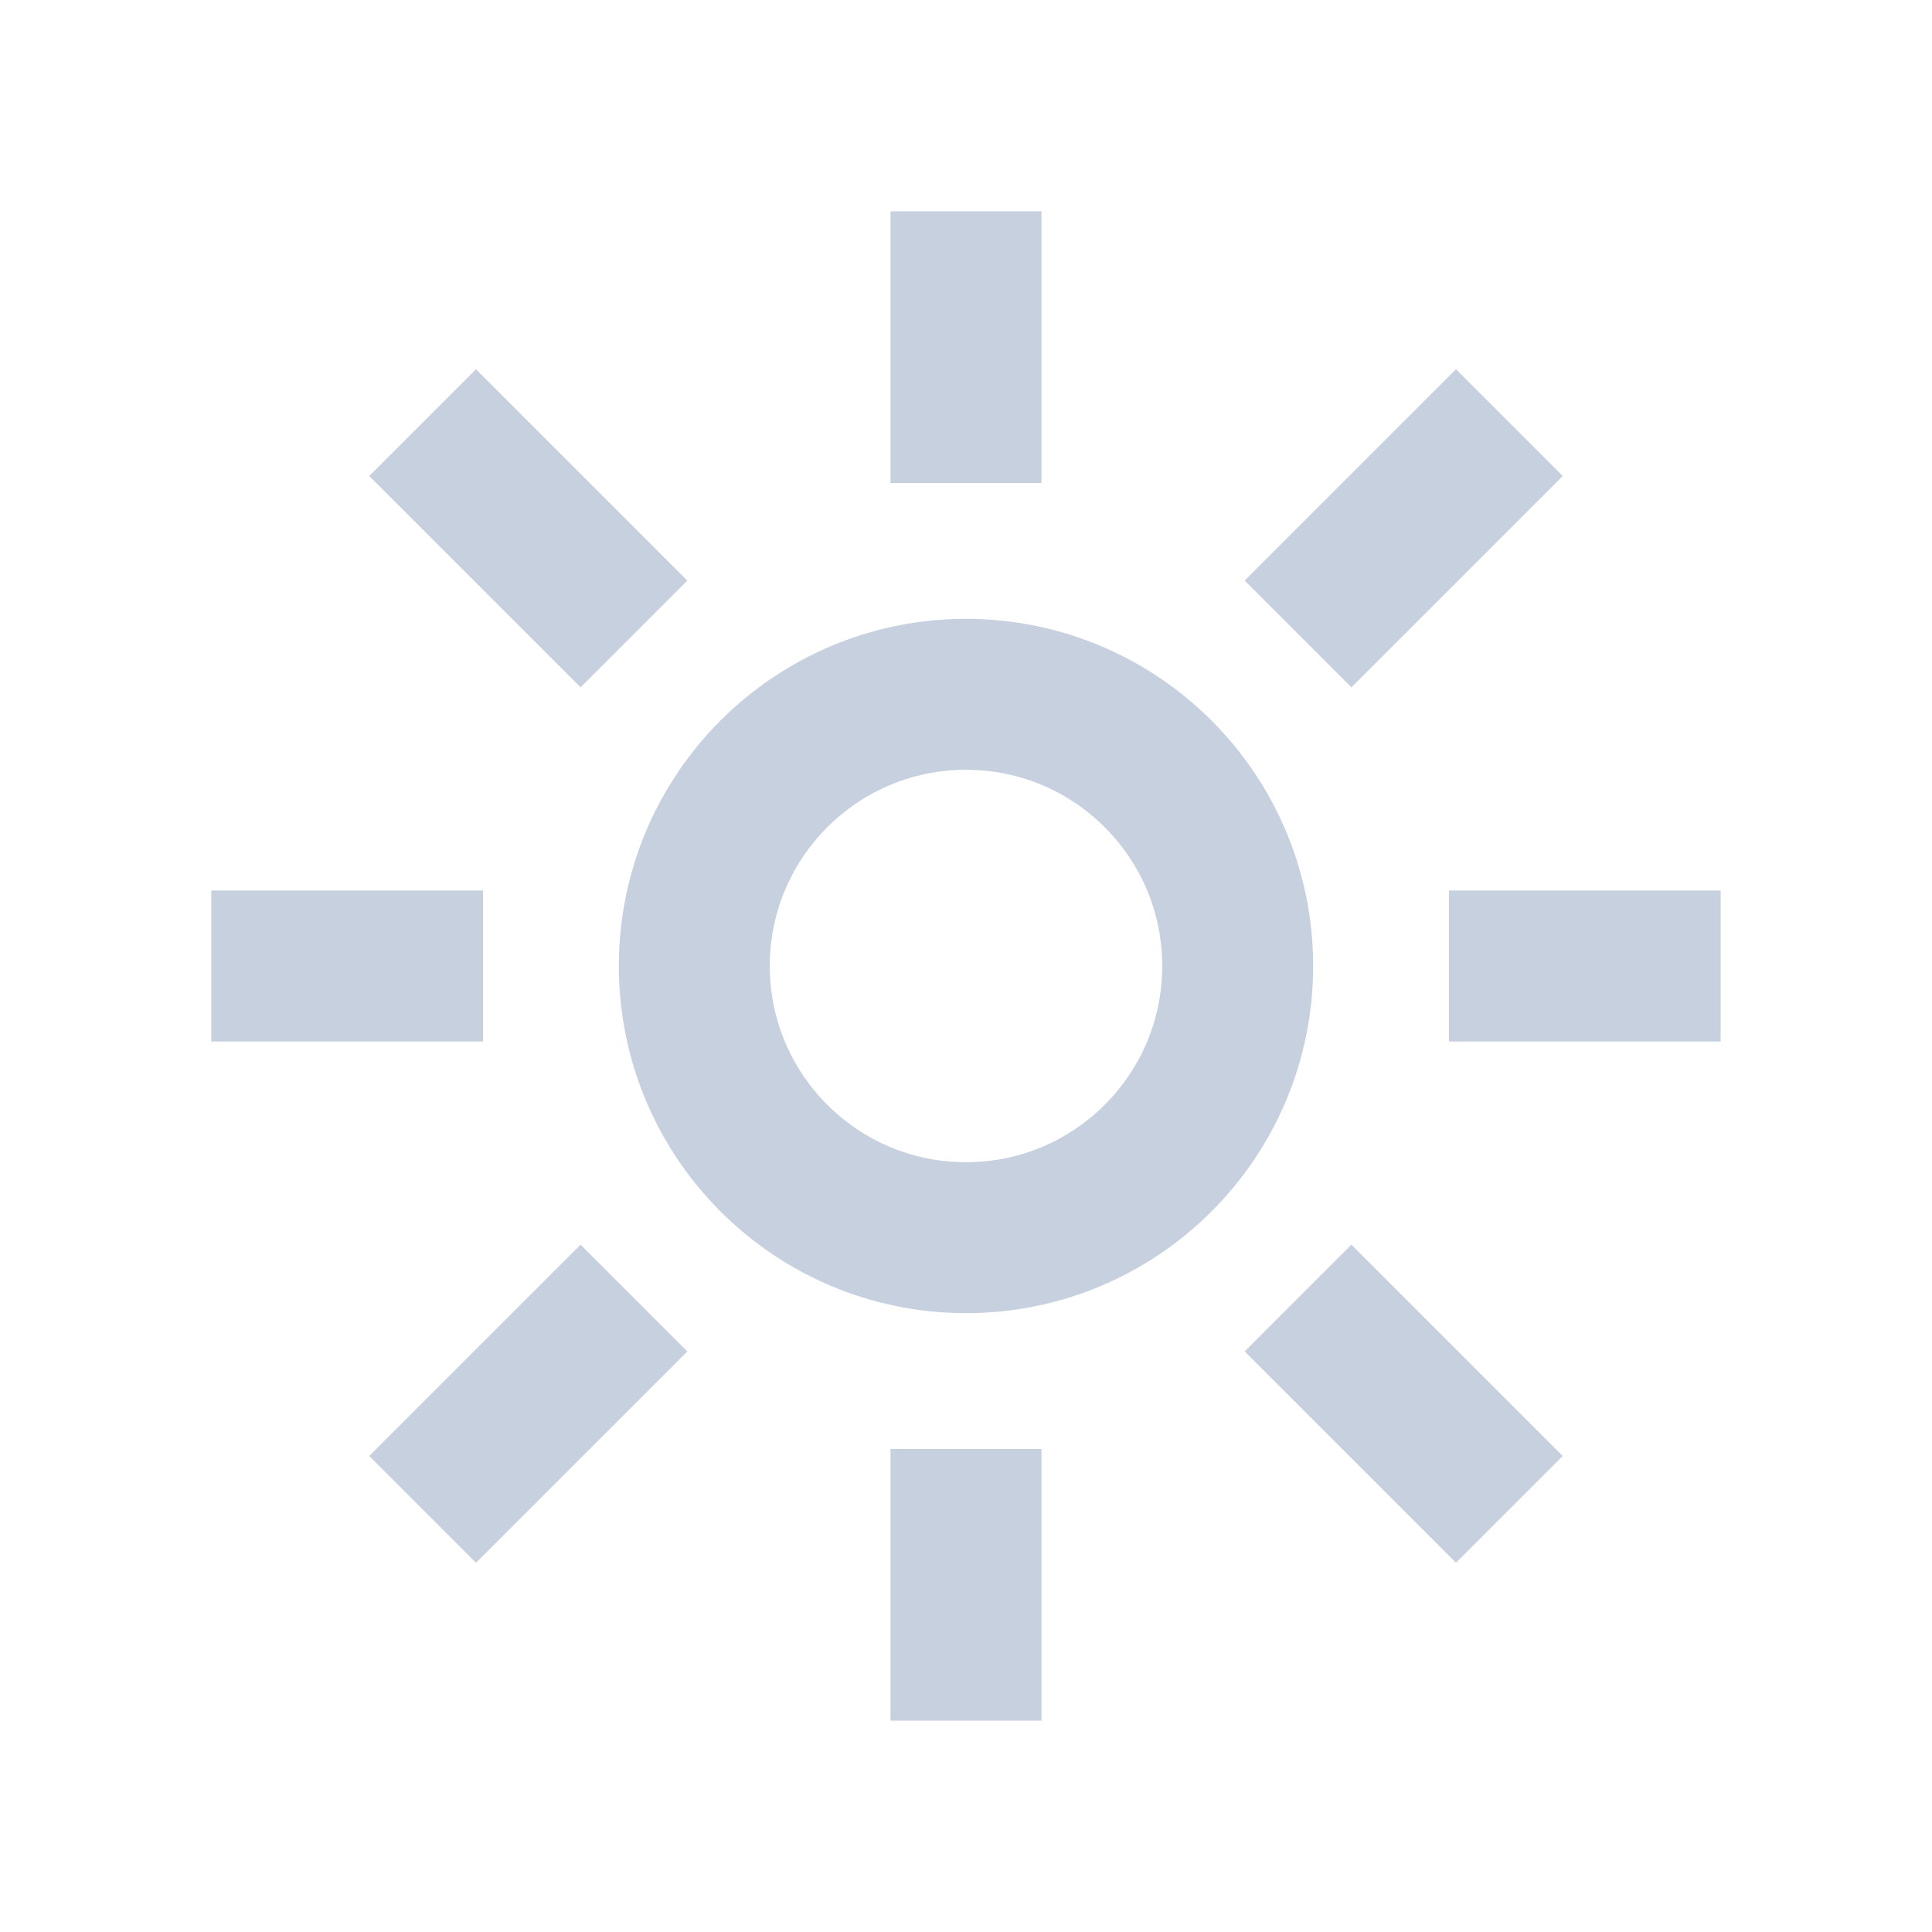
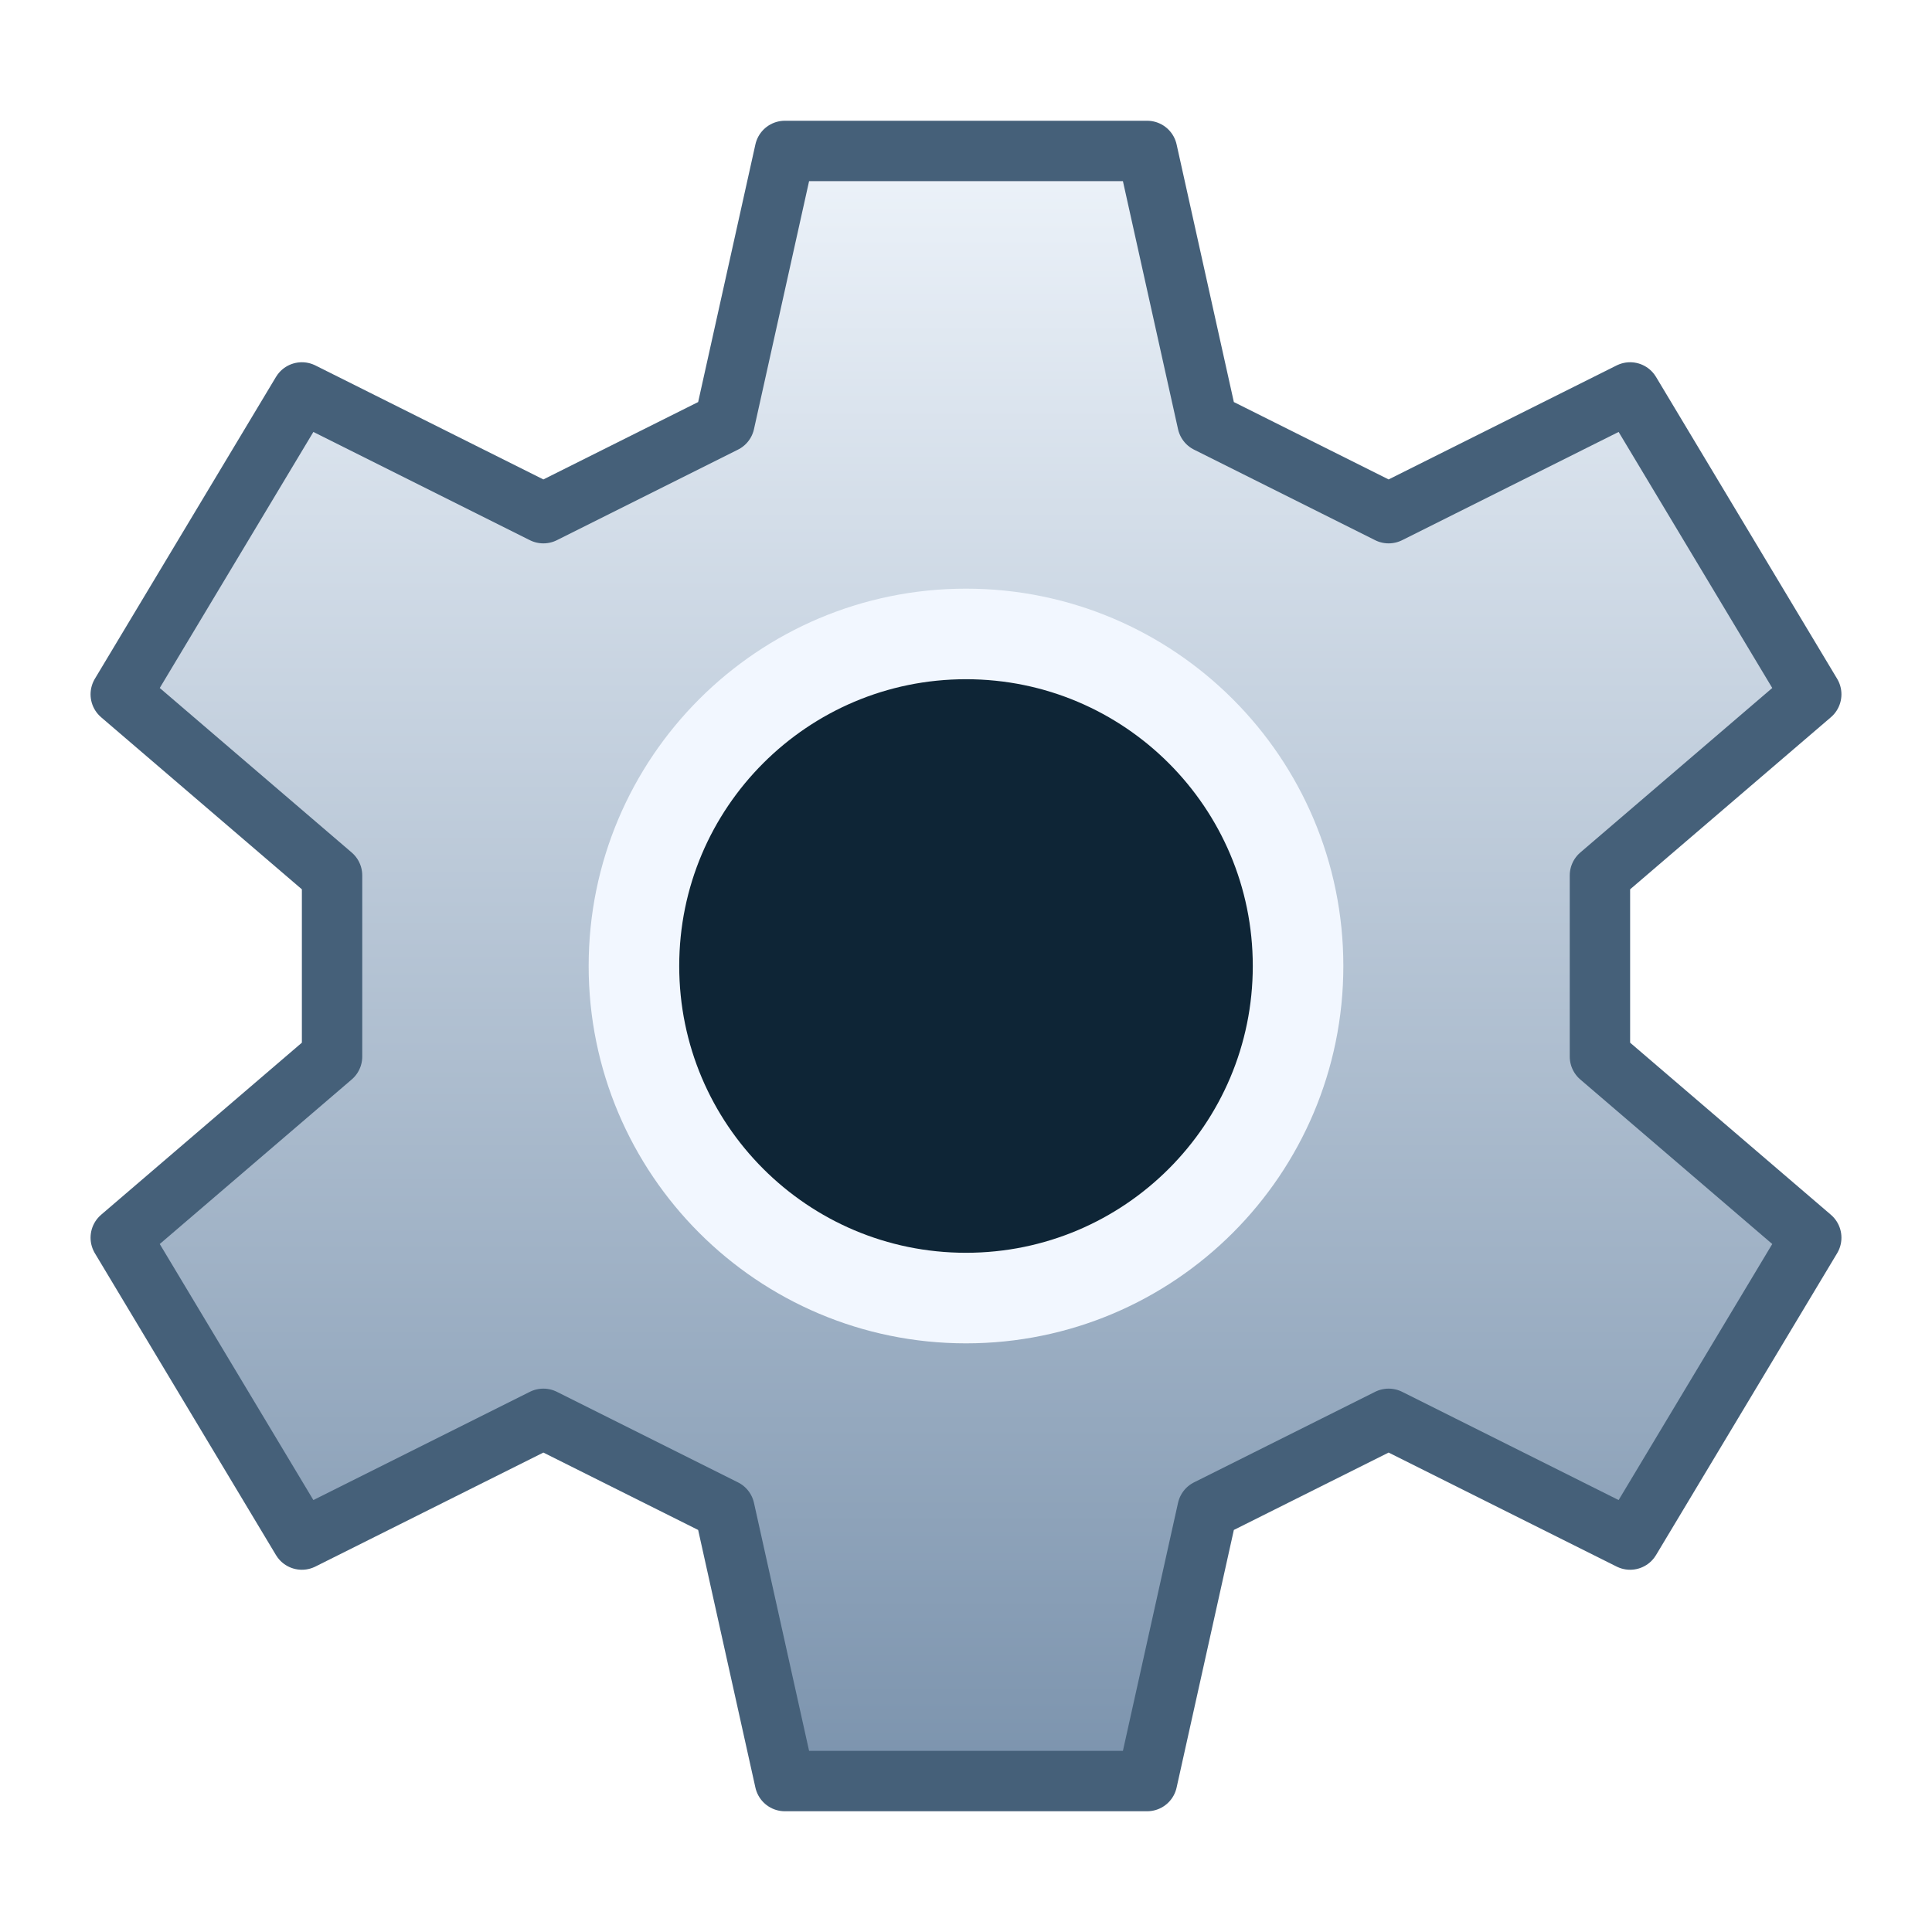
<svg xmlns="http://www.w3.org/2000/svg" viewBox="0 0 64 64">
-   <g fill="none" stroke="#c7d0df" stroke-width="5">
-     <circle cx="32" cy="32" r="9" />
-     <path d="M32 7v9M32 48v9M7 32h9M48 32h9M14 14l7 7M43 43l7 7M50 14l-7 7M21 43l-7 7" />
-   </g>
+   <defs>
+     <linearGradient id="metal" x2="0" y2="1">
+       <stop stop-color="#edf3fa" />
+       <stop offset="1" stop-color="#7b93ad" />
+     </linearGradient>
+   </defs>
+   <path d="M26 5h12l2 9 6 3 8-4 6 10-7 6v6l7 6-6 10-8-4-6 3-2 9H26l-2-9-6-3-8 4-6-10 7-6v-6l-7-6 6-10 8 4 6-3Z" fill="url(#metal)" stroke="#456079" stroke-width="2" stroke-linejoin="round" />
+   <circle cx="32" cy="32" r="11" fill="#0e2536" stroke="#f2f7ff" stroke-width="3" />
</svg>
